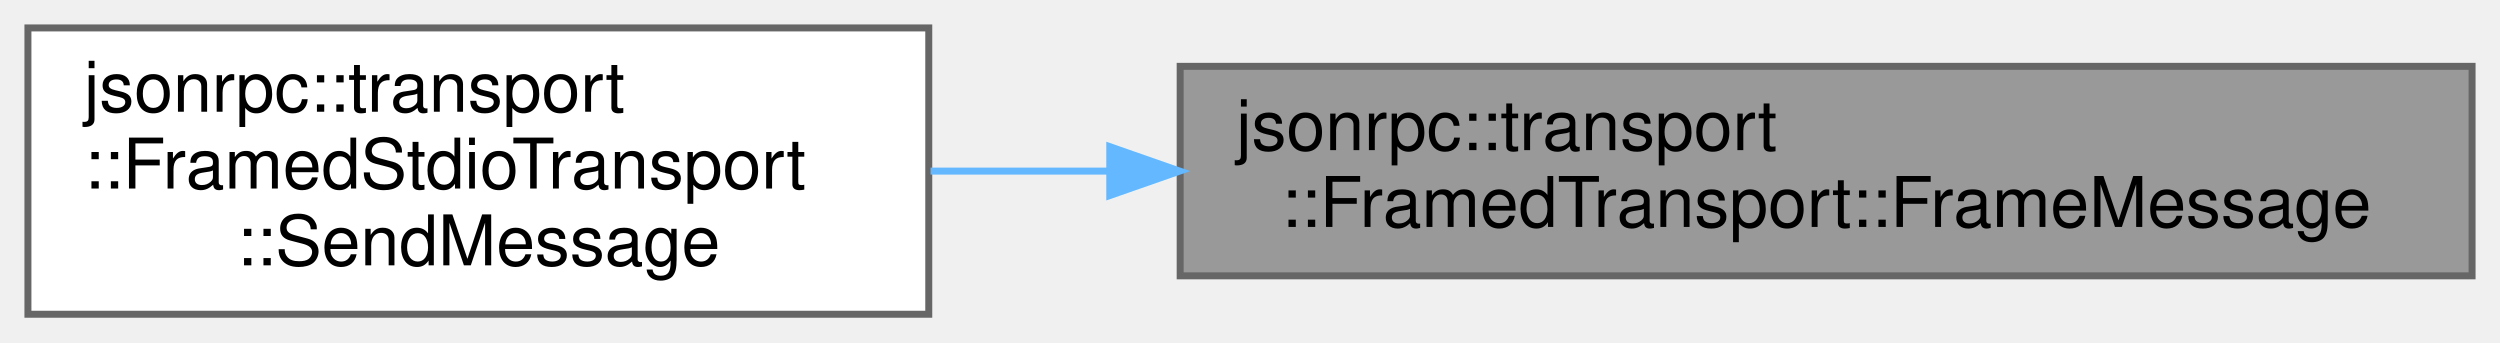
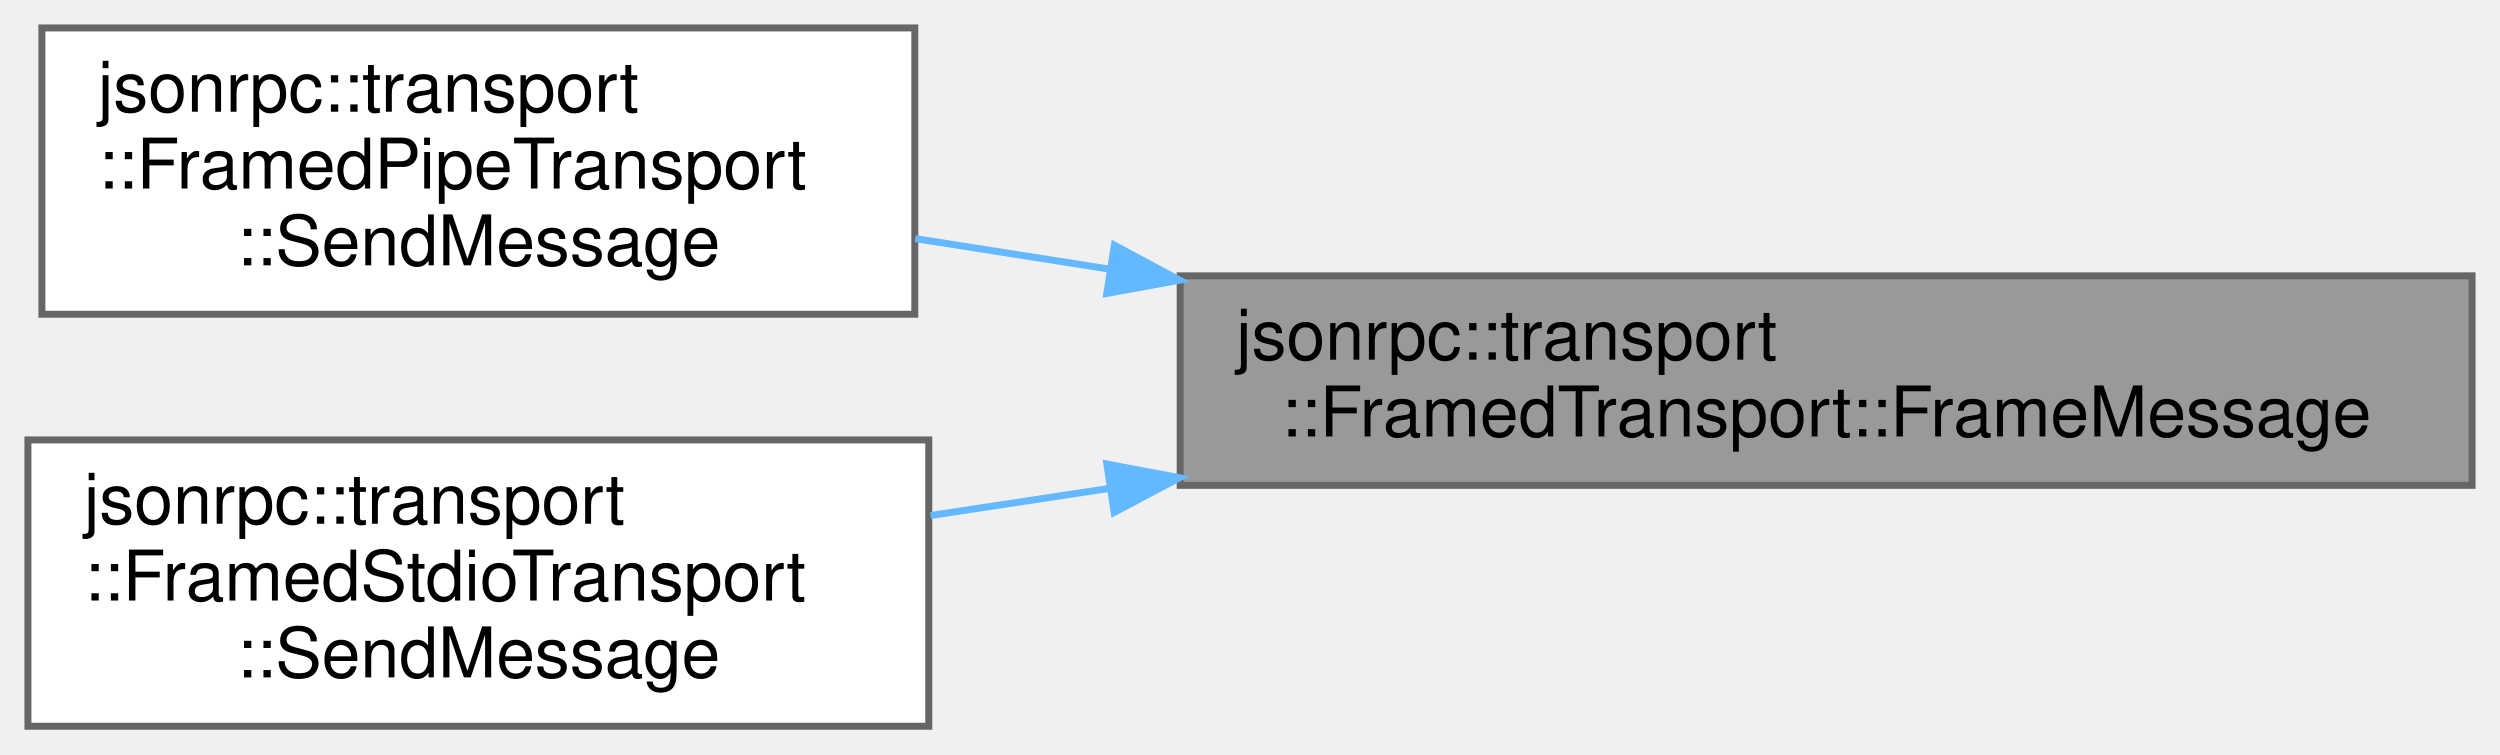
- <svg xmlns="http://www.w3.org/2000/svg" xmlns:xlink="http://www.w3.org/1999/xlink" width="358pt" height="49pt" viewBox="0.00 0.00 358.00 49.00">
-   <g id="graph0" class="graph" transform="scale(1 1) rotate(0) translate(4 45)">
+ <svg xmlns="http://www.w3.org/2000/svg" xmlns:xlink="http://www.w3.org/1999/xlink" width="358pt" height="108pt" viewBox="0.00 0.00 358.00 108.00">
+   <g id="graph0" class="graph" transform="scale(1 1) rotate(0) translate(4 104)">
    <g id="Node000001" class="node">
      <g id="a_Node000001">
        <a xlink:title="Constructs a framed message.">
-           <polygon fill="#999999" stroke="#666666" points="350,-35.5 165,-35.5 165,-5.5 350,-5.5 350,-35.5" />
-           <text text-anchor="start" x="173" y="-23.5" font-family="Helvetica,sans-Serif" font-size="10.00">jsonrpc::transport</text>
-           <text text-anchor="middle" x="257.5" y="-12.5" font-family="Helvetica,sans-Serif" font-size="10.00">::FramedTransport::FrameMessage</text>
+           <polygon fill="#999999" stroke="#666666" points="350,-64.5 165,-64.5 165,-34.5 350,-34.5 350,-64.5" />
+           <text text-anchor="start" x="173" y="-52.5" font-family="Helvetica,sans-Serif" font-size="10.00">jsonrpc::transport</text>
+           <text text-anchor="middle" x="257.5" y="-41.5" font-family="Helvetica,sans-Serif" font-size="10.00">::FramedTransport::FrameMessage</text>
        </a>
      </g>
    </g>
    <g id="Node000002" class="node">
      <g id="a_Node000002">
+         <a xlink:href="classjsonrpc_1_1transport_1_1FramedPipeTransport.html#a1f50d7b4d0284cafbf21f948f0e0c978" target="_top" xlink:title="Sends a message in string to the transport layer.">
+           <polygon fill="white" stroke="#666666" points="127,-100 2,-100 2,-59 127,-59 127,-100" />
+           <text text-anchor="start" x="10" y="-88" font-family="Helvetica,sans-Serif" font-size="10.00">jsonrpc::transport</text>
+           <text text-anchor="start" x="10" y="-77" font-family="Helvetica,sans-Serif" font-size="10.00">::FramedPipeTransport</text>
+           <text text-anchor="middle" x="64.5" y="-66" font-family="Helvetica,sans-Serif" font-size="10.00">::SendMessage</text>
+         </a>
+       </g>
+     </g>
+     <g id="edge1_Node000001_Node000002" class="edge">
+       <g id="a_edge1_Node000001_Node000002">
+         <a xlink:title=" ">
+           <path fill="none" stroke="#63b8ff" d="M154.99,-65.44C145.48,-66.94 136.05,-68.42 127.07,-69.83" />
+           <polygon fill="#63b8ff" stroke="#63b8ff" points="155.58,-68.89 164.92,-63.88 154.49,-61.98 155.58,-68.89" />
+         </a>
+       </g>
+     </g>
+     <g id="Node000003" class="node">
+       <g id="a_Node000003">
        <a xlink:href="classjsonrpc_1_1transport_1_1FramedStdioTransport.html#a94fdcddf0528b5613e03a4c5890aa0fa" target="_top" xlink:title="Sends a message in string to the transport layer.">
          <polygon fill="white" stroke="#666666" points="129,-41 0,-41 0,0 129,0 129,-41" />
          <text text-anchor="start" x="8" y="-29" font-family="Helvetica,sans-Serif" font-size="10.00">jsonrpc::transport</text>
          <text text-anchor="start" x="8" y="-18" font-family="Helvetica,sans-Serif" font-size="10.00">::FramedStdioTransport</text>
          <text text-anchor="middle" x="64.5" y="-7" font-family="Helvetica,sans-Serif" font-size="10.00">::SendMessage</text>
        </a>
      </g>
    </g>
-     <g id="edge1_Node000001_Node000002" class="edge">
-       <g id="a_edge1_Node000001_Node000002">
+     <g id="edge2_Node000001_Node000003" class="edge">
+       <g id="a_edge2_Node000001_Node000003">
        <a xlink:title=" ">
-           <path fill="none" stroke="#63b8ff" d="M154.73,-20.5C146.07,-20.5 137.48,-20.5 129.25,-20.5" />
-           <polygon fill="#63b8ff" stroke="#63b8ff" points="154.92,-24 164.92,-20.5 154.92,-17 154.92,-24" />
+           <path fill="none" stroke="#63b8ff" d="M155.02,-34.09C146.26,-32.76 137.57,-31.44 129.25,-30.18" />
+           <polygon fill="#63b8ff" stroke="#63b8ff" points="154.5,-37.55 164.92,-35.59 155.55,-30.63 154.5,-37.55" />
        </a>
      </g>
    </g>
  </g>
</svg>
